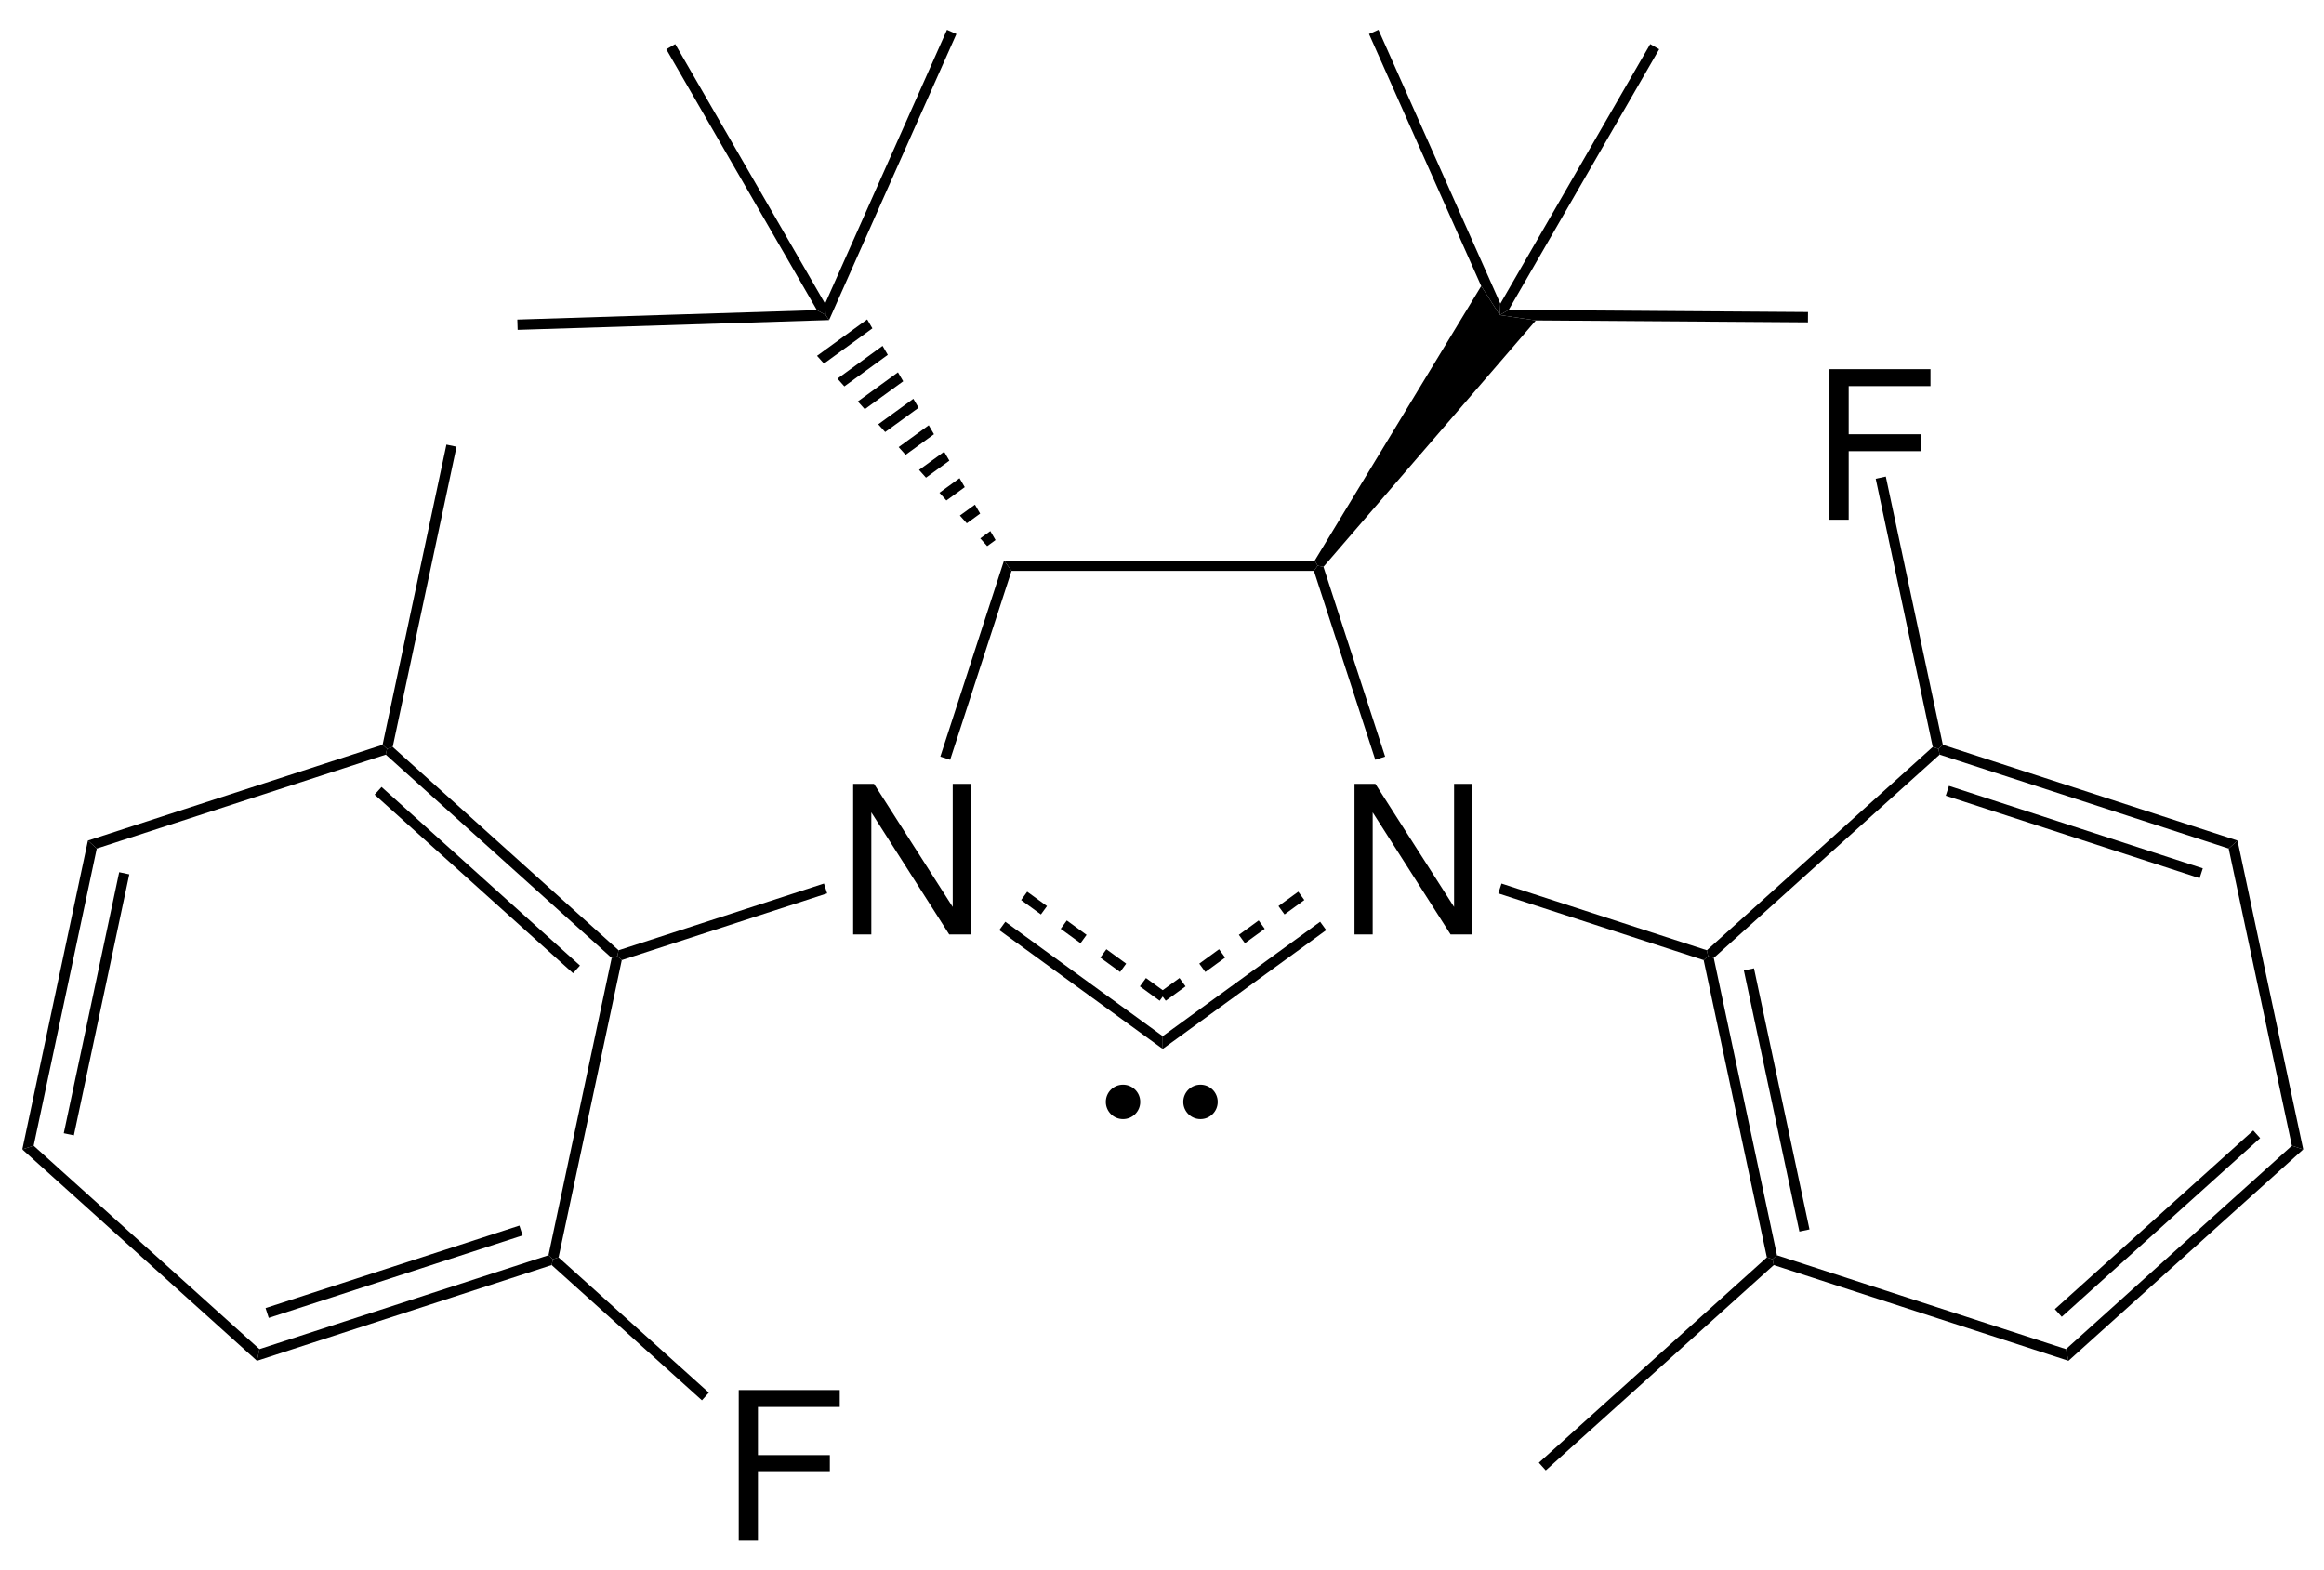
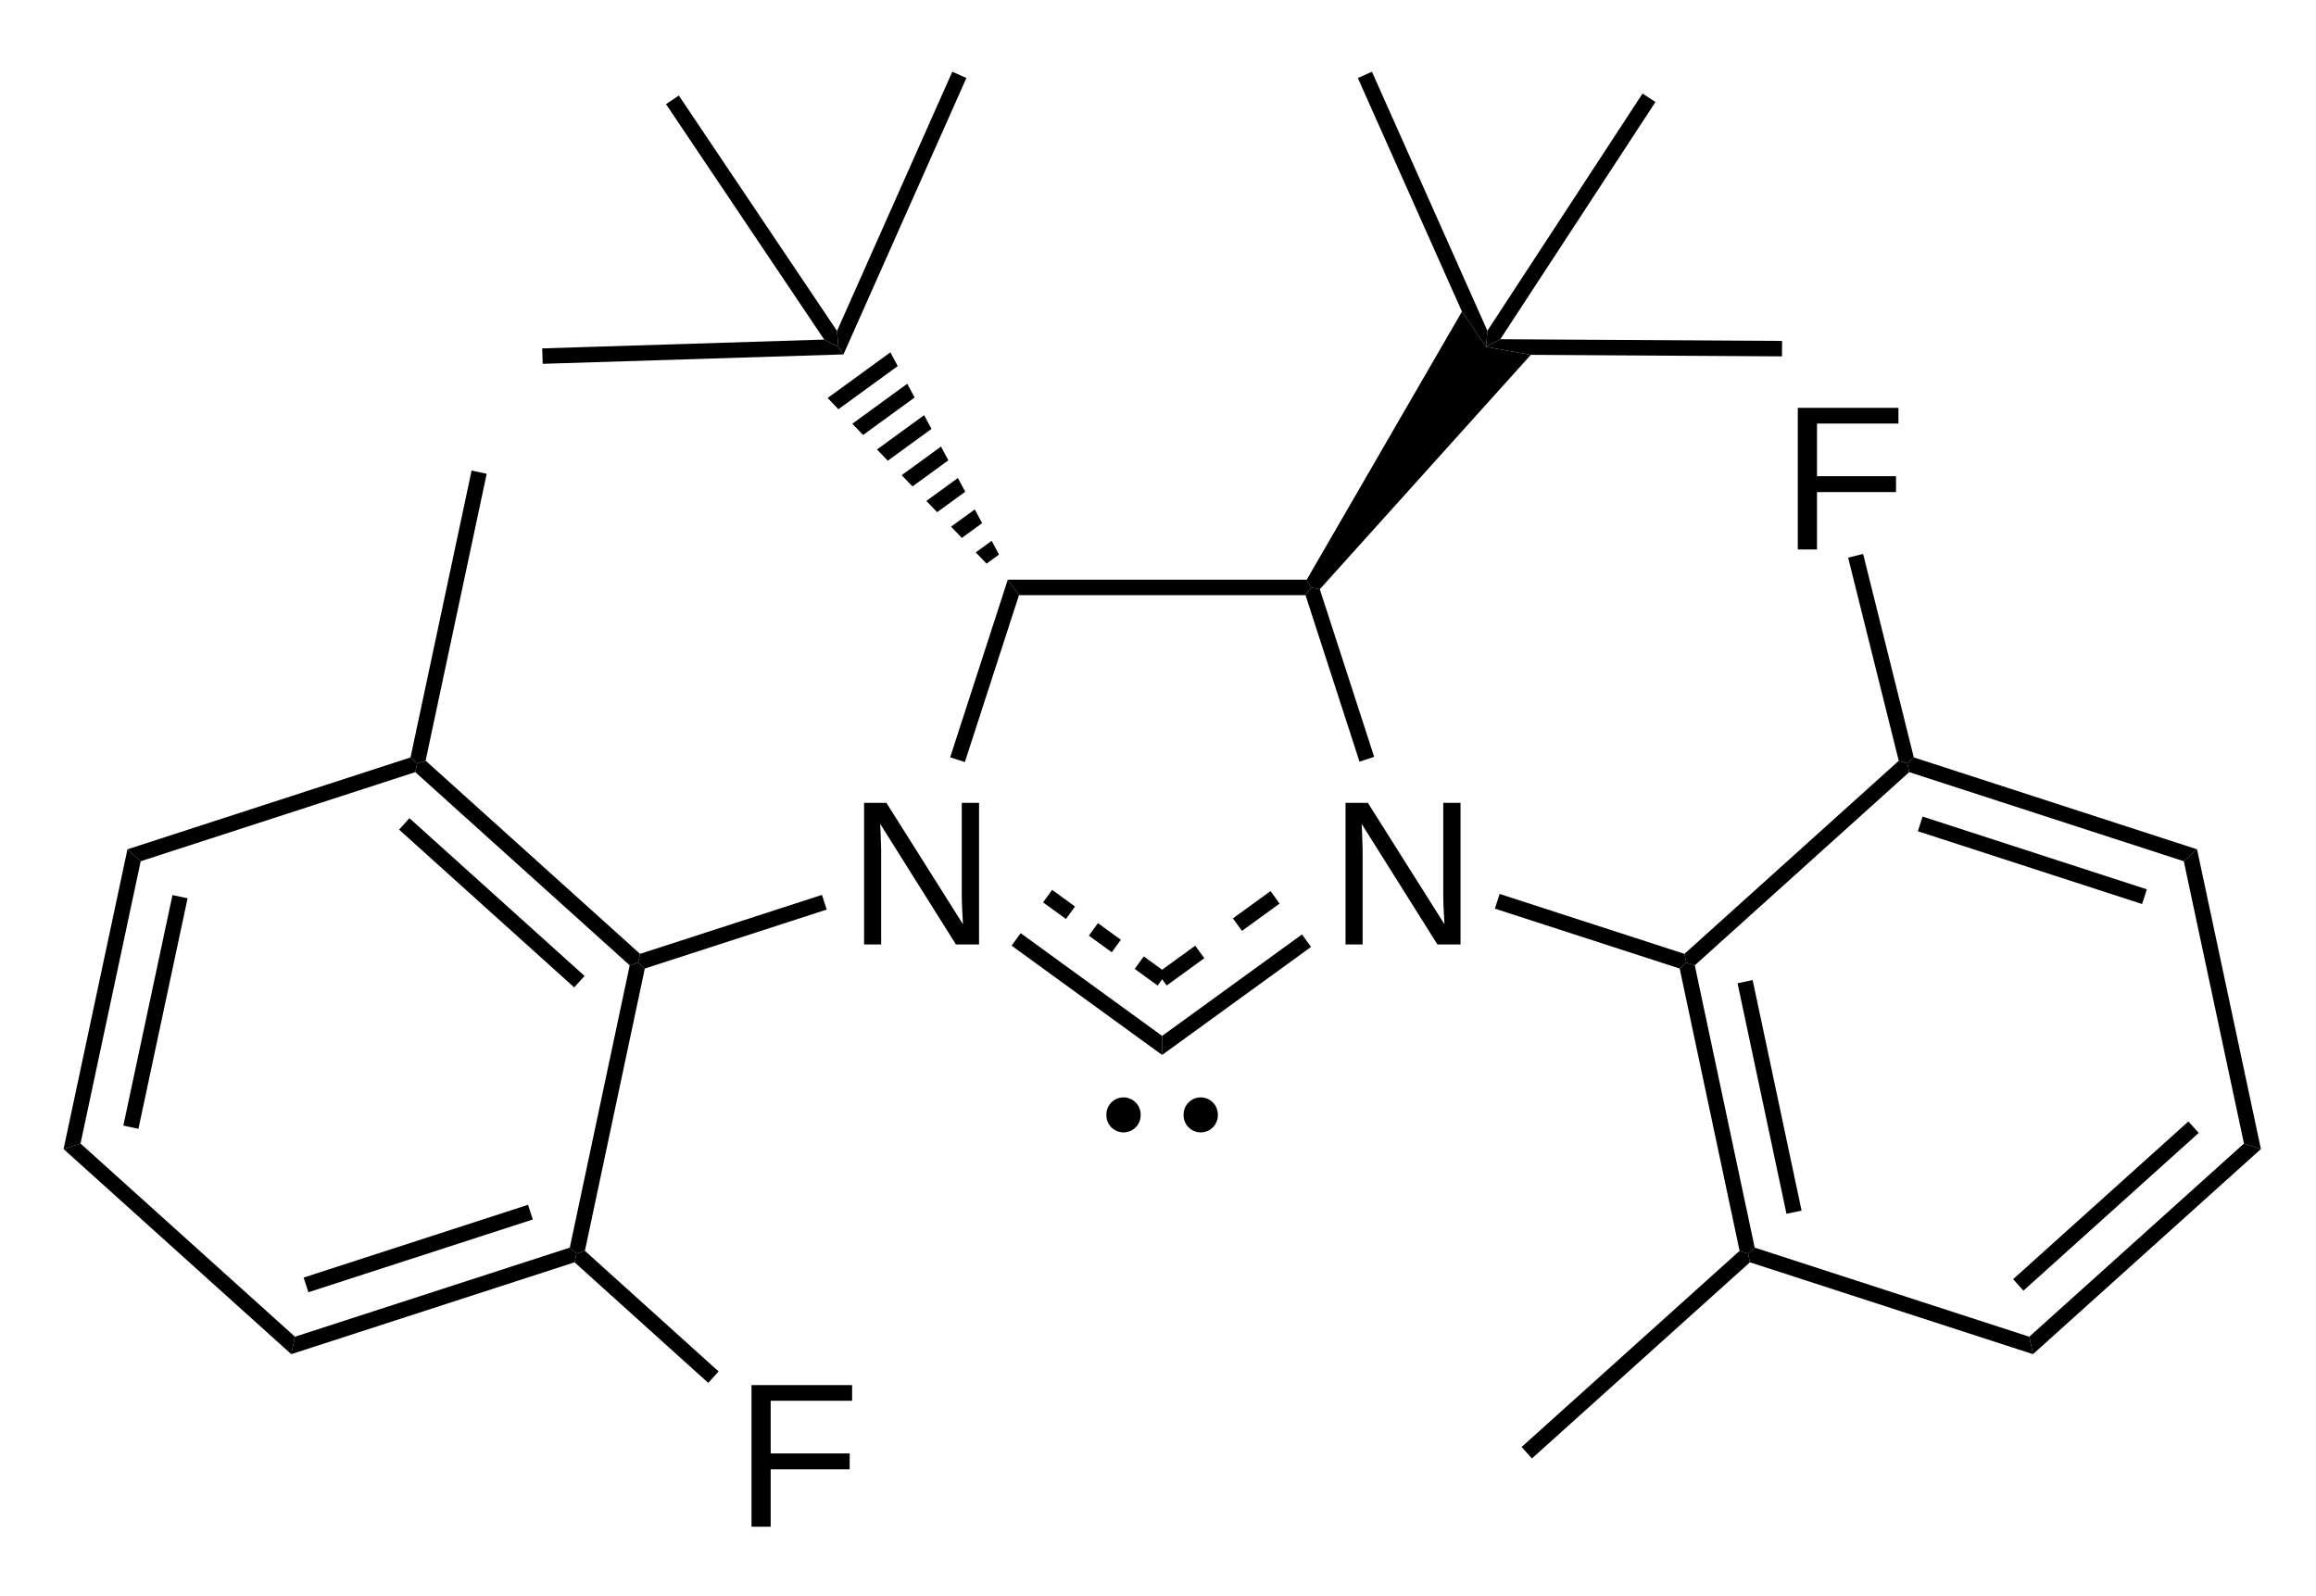
- <svg xmlns="http://www.w3.org/2000/svg" width="225px" height="152px" viewBox="0 0 225 152" style="background-color: #ffffff00" version="1.1">
-   <path stroke="none" fill="#000000" transform="matrix(0.05 0 0 0.05 -30 -21)" d="M 2741.2,2553.74 A 33.333,33.333 0 1 0 2807.87,2553.74A 33.333,33.333 0 1 0 2741.2,2553.74Z " />
-   <path stroke="none" fill="#000000" transform="matrix(0.05 0 0 0.05 -30 -21)" d="M 2891.2,2553.74 A 33.333,33.333 0 1 0 2957.87,2553.74A 33.333,33.333 0 1 0 2891.2,2553.74Z " />
-   <path stroke="none" fill="#000000" transform="matrix(0.05 0 0 0.05 -30 -21)" d="M 3145.81,1505.4 L 3151.4,1515.4 L 3144.13,1525.4 L 2558.67,1525.4 L 2544.13,1505.4 L 3145.81,1505.4 Z " />
-   <text x="0" y="0" stroke="none" fill="#000000" transform="matrix(0.05 0 0 0.05 81.0783 90.4728)" font-style="normal" font-weight="normal" font-size="400px" font-family="Helvetica">
+ <svg xmlns="http://www.w3.org/2000/svg" width="90px" height="62px" viewBox="0 0 90 62" style="background-color: #ffffff00" version="1.1">
+   <path stroke="none" fill="#000000" transform="matrix(0.05 0 0 0.05 -168 -15)" d="M 4375.58,750.6 L 4379,756.6 L 4374.64,762.6 L 4151.96,762.6 L 4143.24,750.6 L 4375.58,750.6 Z " />
+   <text x="0" y="0" stroke="none" fill="#000000" transform="matrix(0.05 0 0 0.05 32.9213 36.7052)" font-style="normal" font-weight="normal" font-size="160px" font-family="Arial">
N</text>
-   <text x="0" y="0" stroke="none" fill="#000000" transform="matrix(0.05 0 0 0.05 129.618 90.4728)" font-style="normal" font-weight="normal" font-size="400px" font-family="Helvetica">
+   <text x="0" y="0" stroke="none" fill="#000000" transform="matrix(0.05 0 0 0.05 51.6313 36.7052)" font-style="normal" font-weight="normal" font-size="160px" font-family="Arial">
N</text>
-   <path stroke="none" fill="#000000" transform="matrix(0.05 0 0 0.05 -30 -21)" d="M 2439.78,1891.28 L 2420.76,1885.1 L 2544.13,1505.4 L 2558.67,1525.4 L 2439.78,1891.28 Z " />
-   <path stroke="none" fill="#000000" transform="matrix(0.05 0 0 0.05 -30 -21)" d="M 2851.4,2426.44 L 2851.4,2451.16 L 2534.89,2221.11 L 2546.64,2204.93 L 2851.4,2426.44 Z " />
-   <path stroke="none" fill="#000000" transform="matrix(0.05 0 0 0.05 -30 -21)" d="M 2857.28,2341.69 L 2845.52,2357.87 L 2807.19,2330.01 L 2818.95,2313.83 L 2857.28,2341.69 Z " />
-   <path stroke="none" fill="#000000" transform="matrix(0.05 0 0 0.05 -30 -21)" d="M 2780.62,2285.98 L 2768.86,2302.15 L 2730.54,2274.3 L 2742.29,2258.12 L 2780.62,2285.98 Z " />
-   <path stroke="none" fill="#000000" transform="matrix(0.05 0 0 0.05 -30 -21)" d="M 2703.97,2230.26 L 2692.21,2246.44 L 2653.88,2218.58 L 2665.64,2202.4 L 2703.97,2230.26 Z " />
-   <path stroke="none" fill="#000000" transform="matrix(0.05 0 0 0.05 -30 -21)" d="M 2627.31,2174.54 L 2615.55,2190.72 L 2577.22,2162.86 L 2588.98,2146.69 L 2627.31,2174.54 Z " />
-   <path stroke="none" fill="#000000" transform="matrix(0.05 0 0 0.05 -30 -21)" d="M 3156.2,2204.9 L 3167.96,2221.08 L 2851.4,2451.16 L 2851.4,2426.44 L 3156.2,2204.9 Z " />
-   <path stroke="none" fill="#000000" transform="matrix(0.05 0 0 0.05 -30 -21)" d="M 3113.87,2146.65 L 3125.62,2162.83 L 3087.29,2190.69 L 3075.53,2174.52 L 3113.87,2146.65 Z " />
-   <path stroke="none" fill="#000000" transform="matrix(0.05 0 0 0.05 -30 -21)" d="M 3037.2,2202.38 L 3048.95,2218.56 L 3010.62,2246.42 L 2998.86,2230.24 L 3037.2,2202.38 Z " />
-   <path stroke="none" fill="#000000" transform="matrix(0.05 0 0 0.05 -30 -21)" d="M 2960.53,2258.1 L 2972.28,2274.28 L 2933.95,2302.14 L 2922.19,2285.97 L 2960.53,2258.1 Z " />
-   <path stroke="none" fill="#000000" transform="matrix(0.05 0 0 0.05 -30 -21)" d="M 2883.86,2313.83 L 2895.61,2330.01 L 2857.28,2357.87 L 2845.52,2341.69 L 2883.86,2313.83 Z " />
-   <path stroke="none" fill="#000000" transform="matrix(0.05 0 0 0.05 -30 -21)" d="M 3144.13,1525.4 L 3151.4,1515.4 L 3162.64,1517.63 L 3282.04,1885.12 L 3263.02,1891.3 L 3144.13,1525.4 Z " />
-   <path stroke="none" fill="#000000" transform="matrix(0.05 0 0 0.05 -30 -21)" d="M 1803.98,2279.13 L 1795.4,2271.4 L 1797.8,2260.11 L 2195.47,2130.89 L 2201.65,2149.92 L 1803.98,2279.13 Z " />
-   <path stroke="none" fill="#000000" transform="matrix(0.05 0 0 0.05 -30 -21)" d="M 3905,2260.11 L 3907.4,2271.4 L 3898.82,2279.13 L 3501.21,2149.94 L 3507.39,2130.91 L 3905,2260.11 Z " />
-   <path stroke="none" fill="#000000" transform="matrix(0.05 0 0 0.05 -30 -21)" d="M 1347,1881.29 L 1349.4,1870 L 1360.38,1866.43 L 1797.8,2260.11 L 1795.4,2271.4 L 1784.42,2274.97 L 1347,1881.29 Z " />
-   <path stroke="none" fill="#000000" transform="matrix(0.05 0 0 0.05 -30 -21)" d="M 1325.43,1958.76 L 1338.81,1943.89 L 1723.01,2289.67 L 1709.63,2304.53 L 1325.43,1958.76 Z " />
-   <path stroke="none" fill="#000000" transform="matrix(0.05 0 0 0.05 -30 -21)" d="M 787.382,2063.13 L 770.217,2047.67 L 1340.82,1862.27 L 1349.4,1870 L 1347,1881.29 L 787.382,2063.13 Z " />
-   <path stroke="none" fill="#000000" transform="matrix(0.05 0 0 0.05 -30 -21)" d="M 665.18,2638.63 L 643.219,2645.77 L 770.217,2047.67 L 787.382,2063.13 L 665.18,2638.63 Z " />
-   <path stroke="none" fill="#000000" transform="matrix(0.05 0 0 0.05 -30 -21)" d="M 743.026,2618.6 L 723.462,2614.44 L 830.799,2108.94 L 850.363,2113.09 L 743.026,2618.6 Z " />
-   <path stroke="none" fill="#000000" transform="matrix(0.05 0 0 0.05 -30 -21)" d="M 1102.4,3032.5 L 1097.6,3055.09 L 643.219,2645.77 L 665.18,2638.63 L 1102.4,3032.5 Z " />
-   <path stroke="none" fill="#000000" transform="matrix(0.05 0 0 0.05 -30 -21)" d="M 1662.02,2850.67 L 1670.6,2858.4 L 1668.2,2869.69 L 1097.6,3055.09 L 1102.4,3032.5 L 1662.02,2850.67 Z " />
-   <path stroke="none" fill="#000000" transform="matrix(0.05 0 0 0.05 -30 -21)" d="M 1605.73,2793.26 L 1611.91,2812.28 L 1120.39,2971.99 L 1114.21,2952.97 L 1605.73,2793.26 Z " />
-   <path stroke="none" fill="#000000" transform="matrix(0.05 0 0 0.05 -30 -21)" d="M 1784.42,2274.97 L 1795.4,2271.4 L 1803.98,2279.13 L 1681.58,2854.83 L 1670.6,2858.4 L 1662.02,2850.67 L 1784.42,2274.97 Z " />
-   <path stroke="none" fill="#000000" transform="matrix(0.05 0 0 0.05 -30 -21)" d="M 4040.78,2850.67 L 4032.2,2858.4 L 4021.22,2854.83 L 3898.82,2279.13 L 3907.4,2271.4 L 3918.38,2274.97 L 4040.78,2850.67 Z " />
-   <path stroke="none" fill="#000000" transform="matrix(0.05 0 0 0.05 -30 -21)" d="M 4103.78,2800.68 L 4084.21,2804.84 L 3976.71,2299.18 L 3996.27,2295.03 L 4103.78,2800.68 Z " />
-   <path stroke="none" fill="#000000" transform="matrix(0.05 0 0 0.05 -30 -21)" d="M 4600.4,3032.51 L 4605.2,3055.09 L 4034.6,2869.69 L 4032.2,2858.4 L 4040.78,2850.67 L 4600.4,3032.51 Z " />
-   <path stroke="none" fill="#000000" transform="matrix(0.05 0 0 0.05 -30 -21)" d="M 5037.82,2638.63 L 5059.78,2645.77 L 4605.2,3055.09 L 4600.4,3032.51 L 5037.82,2638.63 Z " />
-   <path stroke="none" fill="#000000" transform="matrix(0.05 0 0 0.05 -30 -21)" d="M 4963.01,2609.08 L 4976.4,2623.94 L 4592.2,2969.89 L 4578.82,2955.02 L 4963.01,2609.08 Z " />
-   <path stroke="none" fill="#000000" transform="matrix(0.05 0 0 0.05 -30 -21)" d="M 4915.42,2063.13 L 4932.58,2047.67 L 5059.78,2645.77 L 5037.82,2638.63 L 4915.42,2063.13 Z " />
-   <path stroke="none" fill="#000000" transform="matrix(0.05 0 0 0.05 -30 -21)" d="M 4355.8,1881.29 L 4353.4,1870 L 4361.98,1862.27 L 4932.58,2047.67 L 4915.42,2063.13 L 4355.8,1881.29 Z " />
-   <path stroke="none" fill="#000000" transform="matrix(0.05 0 0 0.05 -30 -21)" d="M 4367.58,1960.82 L 4373.76,1941.8 L 4865.32,2101.52 L 4859.13,2120.54 L 4367.58,1960.82 Z " />
-   <path stroke="none" fill="#000000" transform="matrix(0.05 0 0 0.05 -30 -21)" d="M 3918.38,2274.97 L 3907.4,2271.4 L 3905,2260.11 L 4342.42,1866.43 L 4353.4,1870 L 4355.8,1881.29 L 3918.38,2274.97 Z " />
-   <path stroke="none" fill="#000000" transform="matrix(0.05 0 0 0.05 -30 -21)" d="M 2182.04,1109.02 L 2279.13,1038.5 L 2289.24,1055.87 L 2195.44,1124.01 L 2182.04,1109.02 Z " />
-   <path stroke="none" fill="#000000" transform="matrix(0.05 0 0 0.05 -30 -21)" d="M 2221.55,1153.21 L 2308.94,1089.73 L 2319.05,1107.11 L 2234.95,1168.2 L 2221.55,1153.21 Z " />
-   <path stroke="none" fill="#000000" transform="matrix(0.05 0 0 0.05 -30 -21)" d="M 2261.06,1197.4 L 2338.75,1140.97 L 2348.86,1158.35 L 2274.46,1212.39 L 2261.06,1197.4 Z " />
-   <path stroke="none" fill="#000000" transform="matrix(0.05 0 0 0.05 -30 -21)" d="M 2300.57,1241.59 L 2368.55,1192.21 L 2378.66,1209.58 L 2313.97,1256.57 L 2300.57,1241.59 Z " />
-   <path stroke="none" fill="#000000" transform="matrix(0.05 0 0 0.05 -30 -21)" d="M 2340.08,1285.78 L 2398.36,1243.44 L 2408.47,1260.82 L 2353.48,1300.76 L 2340.08,1285.78 Z " />
-   <path stroke="none" fill="#000000" transform="matrix(0.05 0 0 0.05 -30 -21)" d="M 2379.59,1329.97 L 2428.17,1294.68 L 2438.28,1312.05 L 2392.99,1344.95 L 2379.59,1329.97 Z " />
-   <path stroke="none" fill="#000000" transform="matrix(0.05 0 0 0.05 -30 -21)" d="M 2419.1,1374.15 L 2457.98,1345.91 L 2468.09,1363.29 L 2432.5,1389.14 L 2419.1,1374.15 Z " />
-   <path stroke="none" fill="#000000" transform="matrix(0.05 0 0 0.05 -30 -21)" d="M 2458.61,1418.34 L 2487.79,1397.15 L 2497.9,1414.53 L 2472.01,1433.33 L 2458.61,1418.34 Z " />
-   <path stroke="none" fill="#000000" transform="matrix(0.05 0 0 0.05 -30 -21)" d="M 2498.12,1462.53 L 2517.59,1448.39 L 2527.7,1465.76 L 2511.52,1477.52 L 2498.12,1462.53 Z " />
-   <path stroke="none" fill="#000000" transform="matrix(0.05 0 0 0.05 -30 -21)" d="M 3468.09,973.906 L 3504,1030 L 3573.89,1040.49 L 3162.64,1517.63 L 3151.4,1515.4 L 3145.81,1505.4 L 3468.09,973.906 Z " />
-   <path stroke="none" fill="#000000" transform="matrix(0.05 0 0 0.05 -30 -21)" d="M 2433.66,477.734 L 2451.94,485.866 L 2205.38,1039.8 L 2198.8,1030 L 2197.65,1008 L 2433.66,477.734 Z " />
-   <path stroke="none" fill="#000000" transform="matrix(0.05 0 0 0.05 -30 -21)" d="M 1602.31,1058.79 L 1601.68,1038.8 L 2181.79,1020.53 L 2198.8,1030 L 2205.38,1039.8 L 1602.31,1058.79 Z " />
-   <path stroke="none" fill="#000000" transform="matrix(0.05 0 0 0.05 -30 -21)" d="M 3250.86,485.866 L 3269.14,477.734 L 3505.15,1008 L 3504,1030 L 3468.09,973.906 L 3250.86,485.866 Z " />
-   <path stroke="none" fill="#000000" transform="matrix(0.05 0 0 0.05 -30 -21)" d="M 4100.87,1024.2 L 4100.73,1044.2 L 3573.89,1040.49 L 3504,1030 L 3521.25,1020.12 L 4100.87,1024.2 Z " />
-   <text x="0" y="0" stroke="none" fill="#000000" transform="matrix(0.05 0 0 0.05 69.7216 149.163)" font-style="normal" font-weight="normal" font-size="400px" font-family="Helvetica">
+   <path stroke="none" fill="#000000" transform="matrix(0.05 0 0 0.05 -168 -15)" d="M 4109.89,892.35 L 4098.48,888.649 L 4143.24,750.6 L 4151.96,762.6 L 4109.89,892.35 Z " />
+   <path stroke="none" fill="#000000" transform="matrix(0.05 0 0 0.05 -168 -15)" d="M 4263.2,1105.19 L 4263.2,1120.01 L 4146.21,1035.05 L 4153.26,1025.34 L 4263.2,1105.19 Z " />
+   <path stroke="none" fill="#000000" transform="matrix(0.05 0 0 0.05 -168 -15)" d="M 4266.74,1056.34 L 4259.69,1066.05 L 4241.88,1053.12 L 4248.93,1043.41 L 4266.74,1056.34 Z " />
+   <path stroke="none" fill="#000000" transform="matrix(0.05 0 0 0.05 -168 -15)" d="M 4231.12,1030.48 L 4224.07,1040.19 L 4206.26,1027.26 L 4213.32,1017.55 L 4231.12,1030.48 Z " />
+   <path stroke="none" fill="#000000" transform="matrix(0.05 0 0 0.05 -168 -15)" d="M 4195.51,1004.62 L 4188.46,1014.33 L 4170.65,1001.39 L 4177.7,991.684 L 4195.51,1004.62 Z " />
+   <path stroke="none" fill="#000000" transform="matrix(0.05 0 0 0.05 -168 -15)" d="M 4371.9,1026.33 L 4378.95,1036.04 L 4263.2,1120.01 L 4263.2,1105.19 L 4371.9,1026.33 Z " />
+   <path stroke="none" fill="#000000" transform="matrix(0.05 0 0 0.05 -168 -15)" d="M 4347.46,992.635 L 4354.51,1002.35 L 4325.25,1023.57 L 4318.2,1013.86 L 4347.46,992.635 Z " />
+   <path stroke="none" fill="#000000" transform="matrix(0.05 0 0 0.05 -168 -15)" d="M 4288.95,1035.08 L 4295.99,1044.8 L 4266.74,1066.02 L 4259.69,1056.31 L 4288.95,1035.08 Z " />
+   <path stroke="none" fill="#000000" transform="matrix(0.05 0 0 0.05 -168 -15)" d="M 4374.64,762.6 L 4379,756.6 L 4385.76,758.006 L 4428.01,888.305 L 4416.6,892.006 L 4374.64,762.6 Z " />
+   <path stroke="none" fill="#000000" transform="matrix(0.05 0 0 0.05 -168 -15)" d="M 3861.15,1052.84 L 3856,1048.2 L 3857.44,1041.42 L 3998.82,995.584 L 4002.52,1007 L 3861.15,1052.84 Z " />
+   <path stroke="none" fill="#000000" transform="matrix(0.05 0 0 0.05 -168 -15)" d="M 4669.16,1041.42 L 4670.6,1048.2 L 4665.45,1052.84 L 4521.82,1006.27 L 4525.52,994.852 L 4669.16,1041.42 Z " />
+   <path stroke="none" fill="#000000" transform="matrix(0.05 0 0 0.05 -168 -15)" d="M 3682.76,900.176 L 3684.2,893.4 L 3690.79,891.261 L 3857.44,1041.42 L 3856,1048.2 L 3849.41,1050.34 L 3682.76,900.176 Z " />
+   <path stroke="none" fill="#000000" transform="matrix(0.05 0 0 0.05 -168 -15)" d="M 3670.17,944.869 L 3678.21,935.954 L 3814.31,1058.59 L 3806.28,1067.51 L 3670.17,944.869 Z " />
+   <path stroke="none" fill="#000000" transform="matrix(0.05 0 0 0.05 -168 -15)" d="M 3469.35,969.438 L 3459.05,960.162 L 3679.05,888.762 L 3684.2,893.4 L 3682.76,900.176 L 3469.35,969.438 Z " />
+   <path stroke="none" fill="#000000" transform="matrix(0.05 0 0 0.05 -168 -15)" d="M 3422.59,1188.86 L 3409.41,1193.14 L 3459.05,960.162 L 3469.35,969.438 L 3422.59,1188.86 Z " />
+   <path stroke="none" fill="#000000" transform="matrix(0.05 0 0 0.05 -168 -15)" d="M 3467.59,1177.41 L 3455.86,1174.91 L 3494.04,995.728 L 3505.78,998.229 L 3467.59,1177.41 Z " />
+   <path stroke="none" fill="#000000" transform="matrix(0.05 0 0 0.05 -168 -15)" d="M 3589.24,1339.02 L 3586.36,1352.58 L 3409.41,1193.14 L 3422.59,1188.86 L 3589.24,1339.02 Z " />
+   <path stroke="none" fill="#000000" transform="matrix(0.05 0 0 0.05 -168 -15)" d="M 3802.85,1269.76 L 3808,1274.4 L 3806.55,1281.18 L 3586.36,1352.58 L 3589.24,1339.02 L 3802.85,1269.76 Z " />
+   <path stroke="none" fill="#000000" transform="matrix(0.05 0 0 0.05 -168 -15)" d="M 3770.39,1236.48 L 3774.09,1247.9 L 3599.68,1304.45 L 3595.97,1293.04 L 3770.39,1236.48 Z " />
+   <path stroke="none" fill="#000000" transform="matrix(0.05 0 0 0.05 -168 -15)" d="M 3849.41,1050.34 L 3856,1048.2 L 3861.15,1052.84 L 3814.59,1272.26 L 3808,1274.4 L 3802.85,1269.76 L 3849.41,1050.34 Z " />
+   <path stroke="none" fill="#000000" transform="matrix(0.05 0 0 0.05 -168 -15)" d="M 4723.75,1269.76 L 4718.6,1274.4 L 4712.01,1272.26 L 4665.45,1052.84 L 4670.6,1048.2 L 4677.19,1050.34 L 4723.75,1269.76 Z " />
+   <path stroke="none" fill="#000000" transform="matrix(0.05 0 0 0.05 -168 -15)" d="M 4760.19,1240.99 L 4748.45,1243.48 L 4710.43,1064.29 L 4722.17,1061.8 L 4760.19,1240.99 Z " />
+   <path stroke="none" fill="#000000" transform="matrix(0.05 0 0 0.05 -168 -15)" d="M 4937.16,1339.02 L 4940.04,1352.58 L 4720.04,1281.18 L 4718.6,1274.4 L 4723.75,1269.76 L 4937.16,1339.02 Z " />
+   <path stroke="none" fill="#000000" transform="matrix(0.05 0 0 0.05 -168 -15)" d="M 5104.01,1188.86 L 5117.19,1193.14 L 4940.04,1352.58 L 4937.16,1339.02 L 5104.01,1188.86 Z " />
+   <path stroke="none" fill="#000000" transform="matrix(0.05 0 0 0.05 -168 -15)" d="M 5060.83,1171.68 L 5068.86,1180.6 L 4932.61,1303.22 L 4924.59,1294.3 L 5060.83,1171.68 Z " />
+   <path stroke="none" fill="#000000" transform="matrix(0.05 0 0 0.05 -168 -15)" d="M 5057.25,969.438 L 5067.55,960.162 L 5117.19,1193.14 L 5104.01,1188.86 L 5057.25,969.438 Z " />
+   <path stroke="none" fill="#000000" transform="matrix(0.05 0 0 0.05 -168 -15)" d="M 4843.84,900.176 L 4842.4,893.4 L 4847.42,888.72 L 5067.55,960.162 L 5057.25,969.438 L 4843.84,900.176 Z " />
+   <path stroke="none" fill="#000000" transform="matrix(0.05 0 0 0.05 -168 -15)" d="M 4850.56,946.127 L 4854.26,934.713 L 5028.54,991.274 L 5024.84,1002.69 L 4850.56,946.127 Z " />
+   <path stroke="none" fill="#000000" transform="matrix(0.05 0 0 0.05 -168 -15)" d="M 4677.19,1050.34 L 4670.6,1048.2 L 4669.16,1041.42 L 4835.71,891.354 L 4842.4,893.4 L 4843.84,900.176 L 4677.19,1050.34 Z " />
+   <path stroke="none" fill="#000000" transform="matrix(0.05 0 0 0.05 -168 -15)" d="M 4003.23,609.352 L 4052,573.885 L 4057.73,584.554 L 4011.61,618.092 L 4003.23,609.352 Z " />
+   <path stroke="none" fill="#000000" transform="matrix(0.05 0 0 0.05 -168 -15)" d="M 4022.42,629.355 L 4065.11,598.302 L 4070.85,608.971 L 4030.8,638.095 L 4022.42,629.355 Z " />
+   <path stroke="none" fill="#000000" transform="matrix(0.05 0 0 0.05 -168 -15)" d="M 4041.6,649.358 L 4078.23,622.718 L 4083.97,633.387 L 4049.99,658.098 L 4041.6,649.358 Z " />
+   <path stroke="none" fill="#000000" transform="matrix(0.05 0 0 0.05 -168 -15)" d="M 4060.79,669.361 L 4091.35,647.134 L 4097.08,657.803 L 4069.17,678.101 L 4060.79,669.361 Z " />
+   <path stroke="none" fill="#000000" transform="matrix(0.05 0 0 0.05 -168 -15)" d="M 4079.98,689.364 L 4104.47,671.55 L 4110.2,682.219 L 4088.36,698.104 L 4079.98,689.364 Z " />
+   <path stroke="none" fill="#000000" transform="matrix(0.05 0 0 0.05 -168 -15)" d="M 4099.16,709.367 L 4117.59,695.967 L 4123.32,706.636 L 4107.55,718.107 L 4099.16,709.367 Z " />
+   <path stroke="none" fill="#000000" transform="matrix(0.05 0 0 0.05 -168 -15)" d="M 4118.35,729.369 L 4130.71,720.383 L 4136.44,731.052 L 4126.73,738.11 L 4118.35,729.369 Z " />
+   <path stroke="none" fill="#000000" transform="matrix(0.05 0 0 0.05 -168 -15)" d="M 4496.22,542.191 L 4515,569.6 L 4549.75,575.811 L 4385.76,758.006 L 4379,756.6 L 4375.58,750.6 L 4496.22,542.191 Z " />
+   <path stroke="none" fill="#000000" transform="matrix(0.05 0 0 0.05 -168 -15)" d="M 4100.12,355.762 L 4111.08,360.638 L 4015.55,575.479 L 4011.6,569.6 L 4010.53,557.245 L 4100.12,355.762 Z " />
+   <path stroke="none" fill="#000000" transform="matrix(0.05 0 0 0.05 -168 -15)" d="M 3781.79,582.797 L 3781.41,570.803 L 4000.57,563.942 L 4011.6,569.6 L 4015.55,575.479 L 3781.79,582.797 Z " />
+   <path stroke="none" fill="#000000" transform="matrix(0.05 0 0 0.05 -168 -15)" d="M 4415.32,360.642 L 4426.28,355.758 L 4516,557.106 L 4515,569.6 L 4496.22,542.191 L 4415.32,360.642 Z " />
+   <path stroke="none" fill="#000000" transform="matrix(0.05 0 0 0.05 -168 -15)" d="M 4745.04,565 L 4744.96,577 L 4549.75,575.811 L 4515,569.6 L 4526.05,563.667 L 4745.04,565 Z " />
+   <text x="0" y="0" stroke="none" fill="#000000" transform="matrix(0.05 0 0 0.05 28.5466 59.3352)" font-style="normal" font-weight="normal" font-size="160px" font-family="Arial">
F</text>
-   <path stroke="none" fill="#000000" transform="matrix(0.05 0 0 0.05 -30 -21)" d="M 1972.56,3116.71 L 1959.18,3131.58 L 1668.2,2869.69 L 1670.6,2858.4 L 1681.58,2854.83 L 1972.56,3116.71 Z " />
-   <path stroke="none" fill="#000000" transform="matrix(0.05 0 0 0.05 -30 -21)" d="M 1890.14,515.4 L 1907.46,505.4 L 2197.65,1008 L 2198.8,1030 L 2181.79,1020.53 L 1890.14,515.4 Z " />
-   <path stroke="none" fill="#000000" transform="matrix(0.05 0 0 0.05 -30 -21)" d="M 3795.34,505.4 L 3812.66,515.4 L 3521.25,1020.12 L 3504,1030 L 3505.15,1008 L 3795.34,505.4 Z " />
-   <text x="0" y="0" stroke="none" fill="#000000" transform="matrix(0.05 0 0 0.05 175.322 50.3228)" font-style="normal" font-weight="normal" font-size="400px" font-family="Helvetica">
+   <path stroke="none" fill="#000000" transform="matrix(0.05 0 0 0.05 -168 -15)" d="M 3918.49,1366.01 L 3910.46,1374.92 L 3806.55,1281.18 L 3808,1274.4 L 3814.59,1272.26 L 3918.49,1366.01 Z " />
+   <path stroke="none" fill="#000000" transform="matrix(0.05 0 0 0.05 -168 -15)" d="M 4796.38,733.45 L 4808.02,730.55 L 4847.42,888.72 L 4842.4,893.4 L 4835.71,891.354 L 4796.38,733.45 Z " />
+   <path stroke="none" fill="#000000" transform="matrix(0.05 0 0 0.05 -168 -15)" d="M 4219.87,1166.6 A 13.333,13.333 0 1 0 4246.53,1166.6A 13.333,13.333 0 1 0 4219.87,1166.6Z " />
+   <path stroke="none" fill="#000000" transform="matrix(0.05 0 0 0.05 -168 -15)" d="M 4279.87,1166.6 A 13.333,13.333 0 1 0 4306.53,1166.6A 13.333,13.333 0 1 0 4279.87,1166.6Z " />
+   <path stroke="none" fill="#000000" transform="matrix(0.05 0 0 0.05 -168 -15)" d="M 3877.62,380.946 L 3887.58,374.254 L 4010.53,557.245 L 4011.6,569.6 L 4000.57,563.942 L 3877.62,380.946 Z " />
+   <path stroke="none" fill="#000000" transform="matrix(0.05 0 0 0.05 -168 -15)" d="M 4636.58,372.716 L 4646.62,379.283 L 4526.05,563.667 L 4515,569.6 L 4516,557.106 L 4636.58,372.716 Z " />
+   <path stroke="none" fill="#000000" transform="matrix(0.05 0 0 0.05 -168 -15)" d="M 3726.53,665.75 L 3738.27,668.249 L 3690.79,891.261 L 3684.2,893.4 L 3679.05,888.762 L 3726.53,665.75 Z " />
+   <path stroke="none" fill="#000000" transform="matrix(0.05 0 0 0.05 -168 -15)" d="M 4550.61,1433.66 L 4542.59,1424.74 L 4712.01,1272.26 L 4718.6,1274.4 L 4720.04,1281.18 L 4550.61,1433.66 Z " />
+   <text x="0" y="0" stroke="none" fill="#000000" transform="matrix(0.05 0 0 0.05 69.2066 21.3552)" font-style="normal" font-weight="normal" font-size="160px" font-family="Arial">
F</text>
-   <path stroke="none" fill="#000000" transform="matrix(0.05 0 0 0.05 -30 -21)" d="M 4231.98,1346.99 L 4251.54,1342.83 L 4361.98,1862.27 L 4353.4,1870 L 4342.42,1866.43 L 4231.98,1346.99 Z " />
-   <path stroke="none" fill="#000000" transform="matrix(0.05 0 0 0.05 -30 -21)" d="M 1464.42,1280.92 L 1483.98,1285.08 L 1360.38,1866.43 L 1349.4,1870 L 1340.82,1862.27 L 1464.42,1280.92 Z " />
-   <path stroke="none" fill="#000000" transform="matrix(0.05 0 0 0.05 -30 -21)" d="M 3593.09,3267.23 L 3579.71,3252.37 L 4021.22,2854.83 L 4032.2,2858.4 L 4034.6,2869.69 L 3593.09,3267.23 Z " />
</svg>
